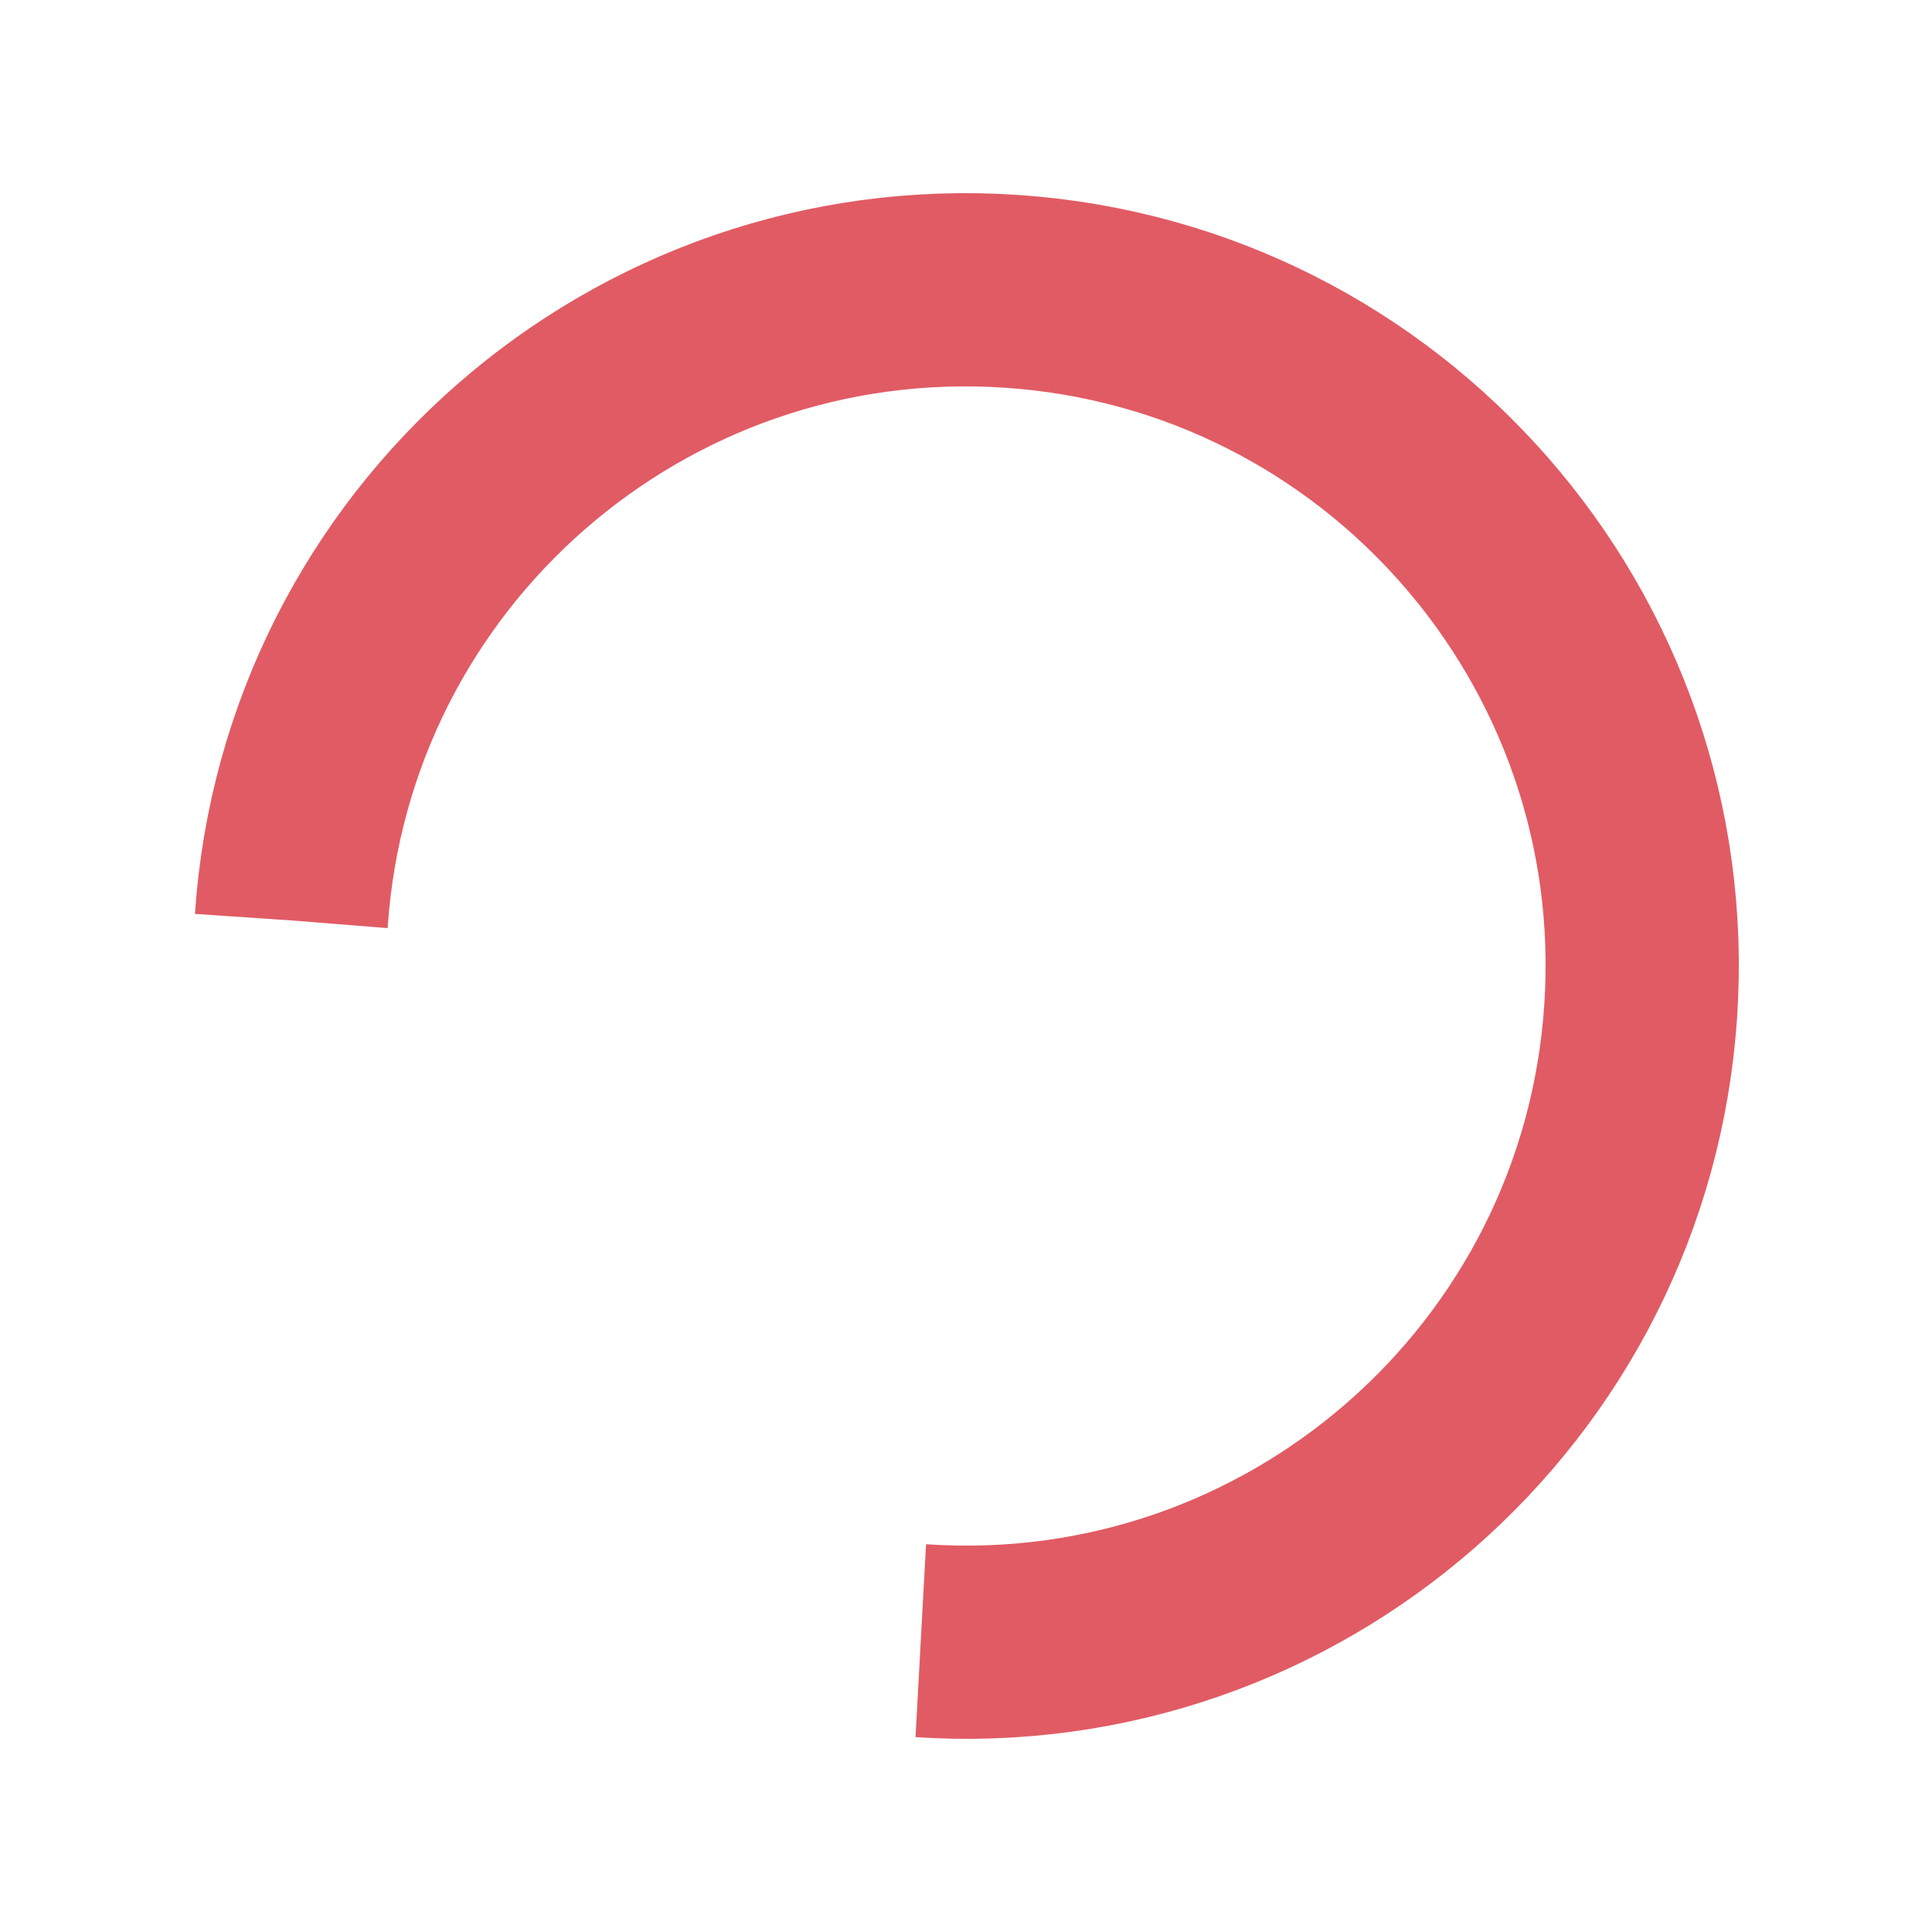
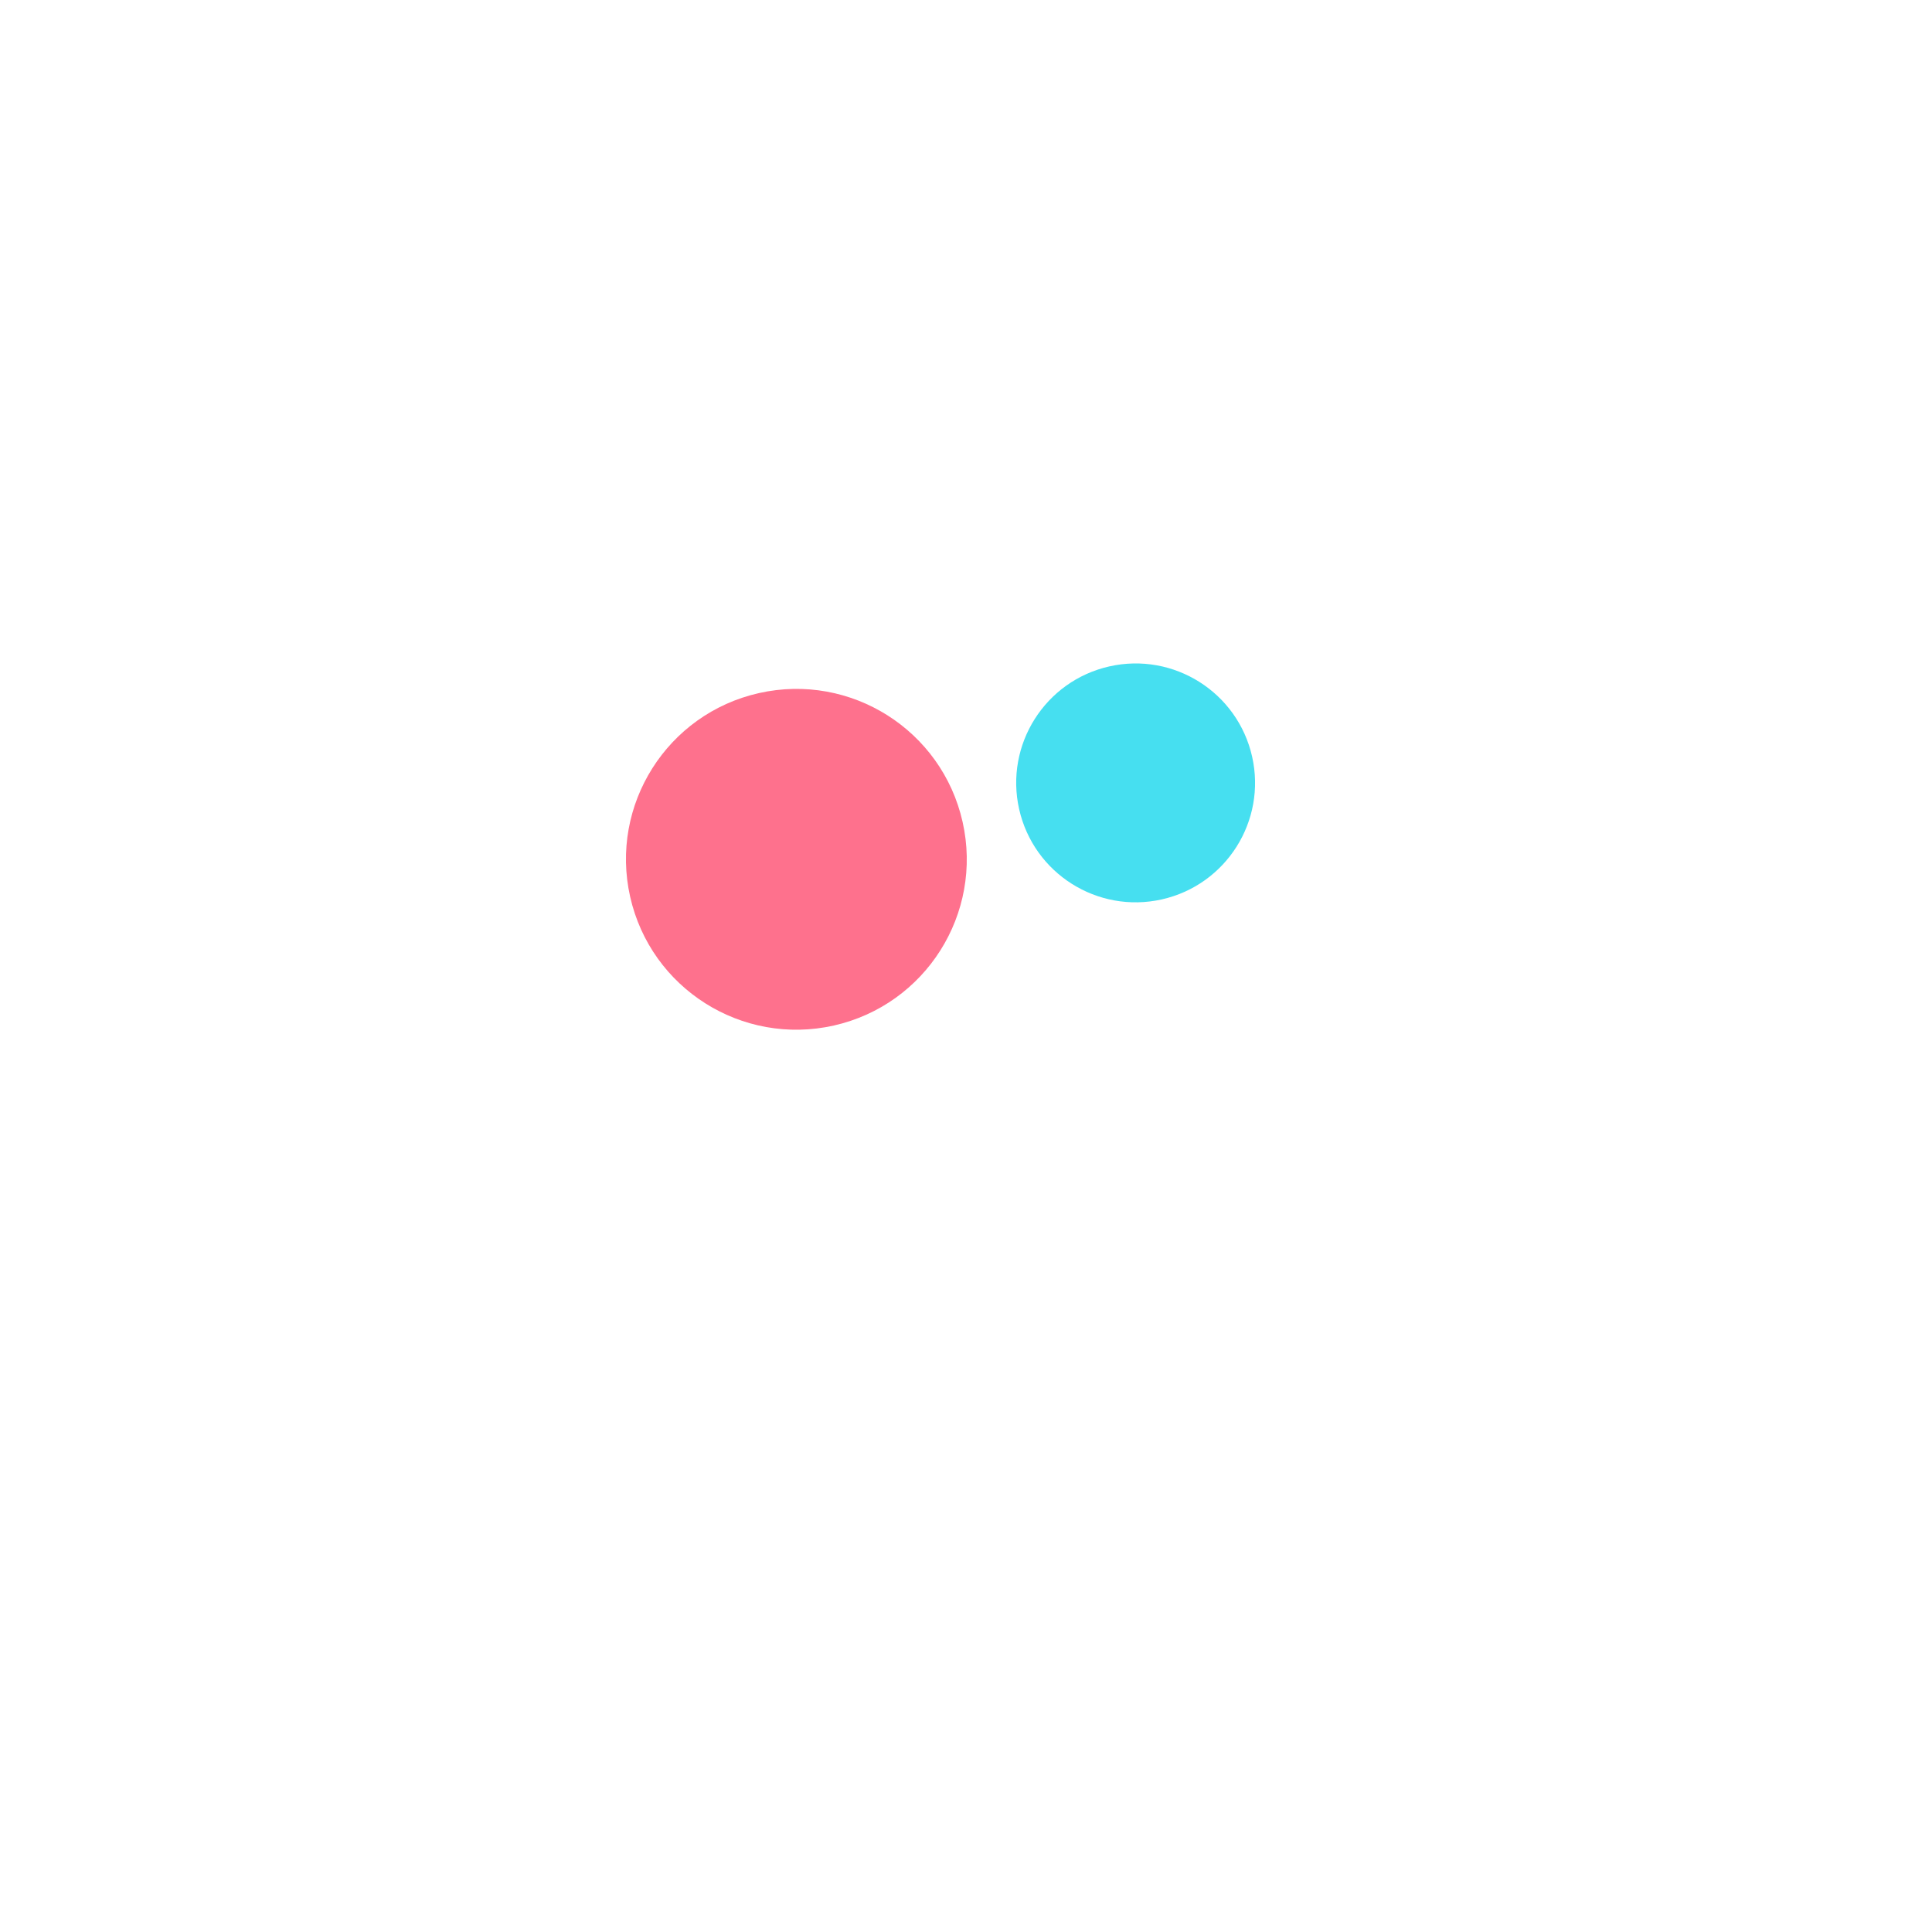
- <svg xmlns="http://www.w3.org/2000/svg" style="margin: auto; background: rgb(255, 255, 255); display: block; shape-rendering: auto;" width="200px" height="200px" viewBox="0 0 100 100" preserveAspectRatio="xMidYMid">
-   <circle cx="50" cy="50" fill="none" stroke="#e15b64" stroke-width="10" r="35" stroke-dasharray="164.934 56.978" transform="rotate(183.865 50 50)">
-     <animateTransform attributeName="transform" type="rotate" repeatCount="indefinite" dur="1s" values="0 50 50;360 50 50" keyTimes="0;1" />
-   </circle>
+ <svg xmlns="http://www.w3.org/2000/svg" style="margin: auto; background: none; display: block; shape-rendering: auto;" width="200px" height="200px" viewBox="0 0 100 100" preserveAspectRatio="xMidYMid">
+   <g transform="translate(0 -7.5)">
+     <circle cx="50" cy="41" r="8.819" fill="#fe718d" transform="rotate(257.305 50 50)">
+       <animateTransform attributeName="transform" type="rotate" dur="1s" repeatCount="indefinite" keyTimes="0;1" values="0 50 50;360 50 50" />
+       <animate attributeName="r" dur="1s" repeatCount="indefinite" calcMode="spline" keyTimes="0;0.5;1" values="0;15;0" keySplines="0.2 0 0.8 1;0.2 0 0.8 1" />
+     </circle>
+     <circle cx="50" cy="41" r="6.181" fill="#46dff0" transform="rotate(437.305 50 50)">
+       <animateTransform attributeName="transform" type="rotate" dur="1s" repeatCount="indefinite" keyTimes="0;1" values="180 50 50;540 50 50" />
+       <animate attributeName="r" dur="1s" repeatCount="indefinite" calcMode="spline" keyTimes="0;0.5;1" values="15;0;15" keySplines="0.2 0 0.8 1;0.2 0 0.8 1" />
+     </circle>
+   </g>
</svg>
